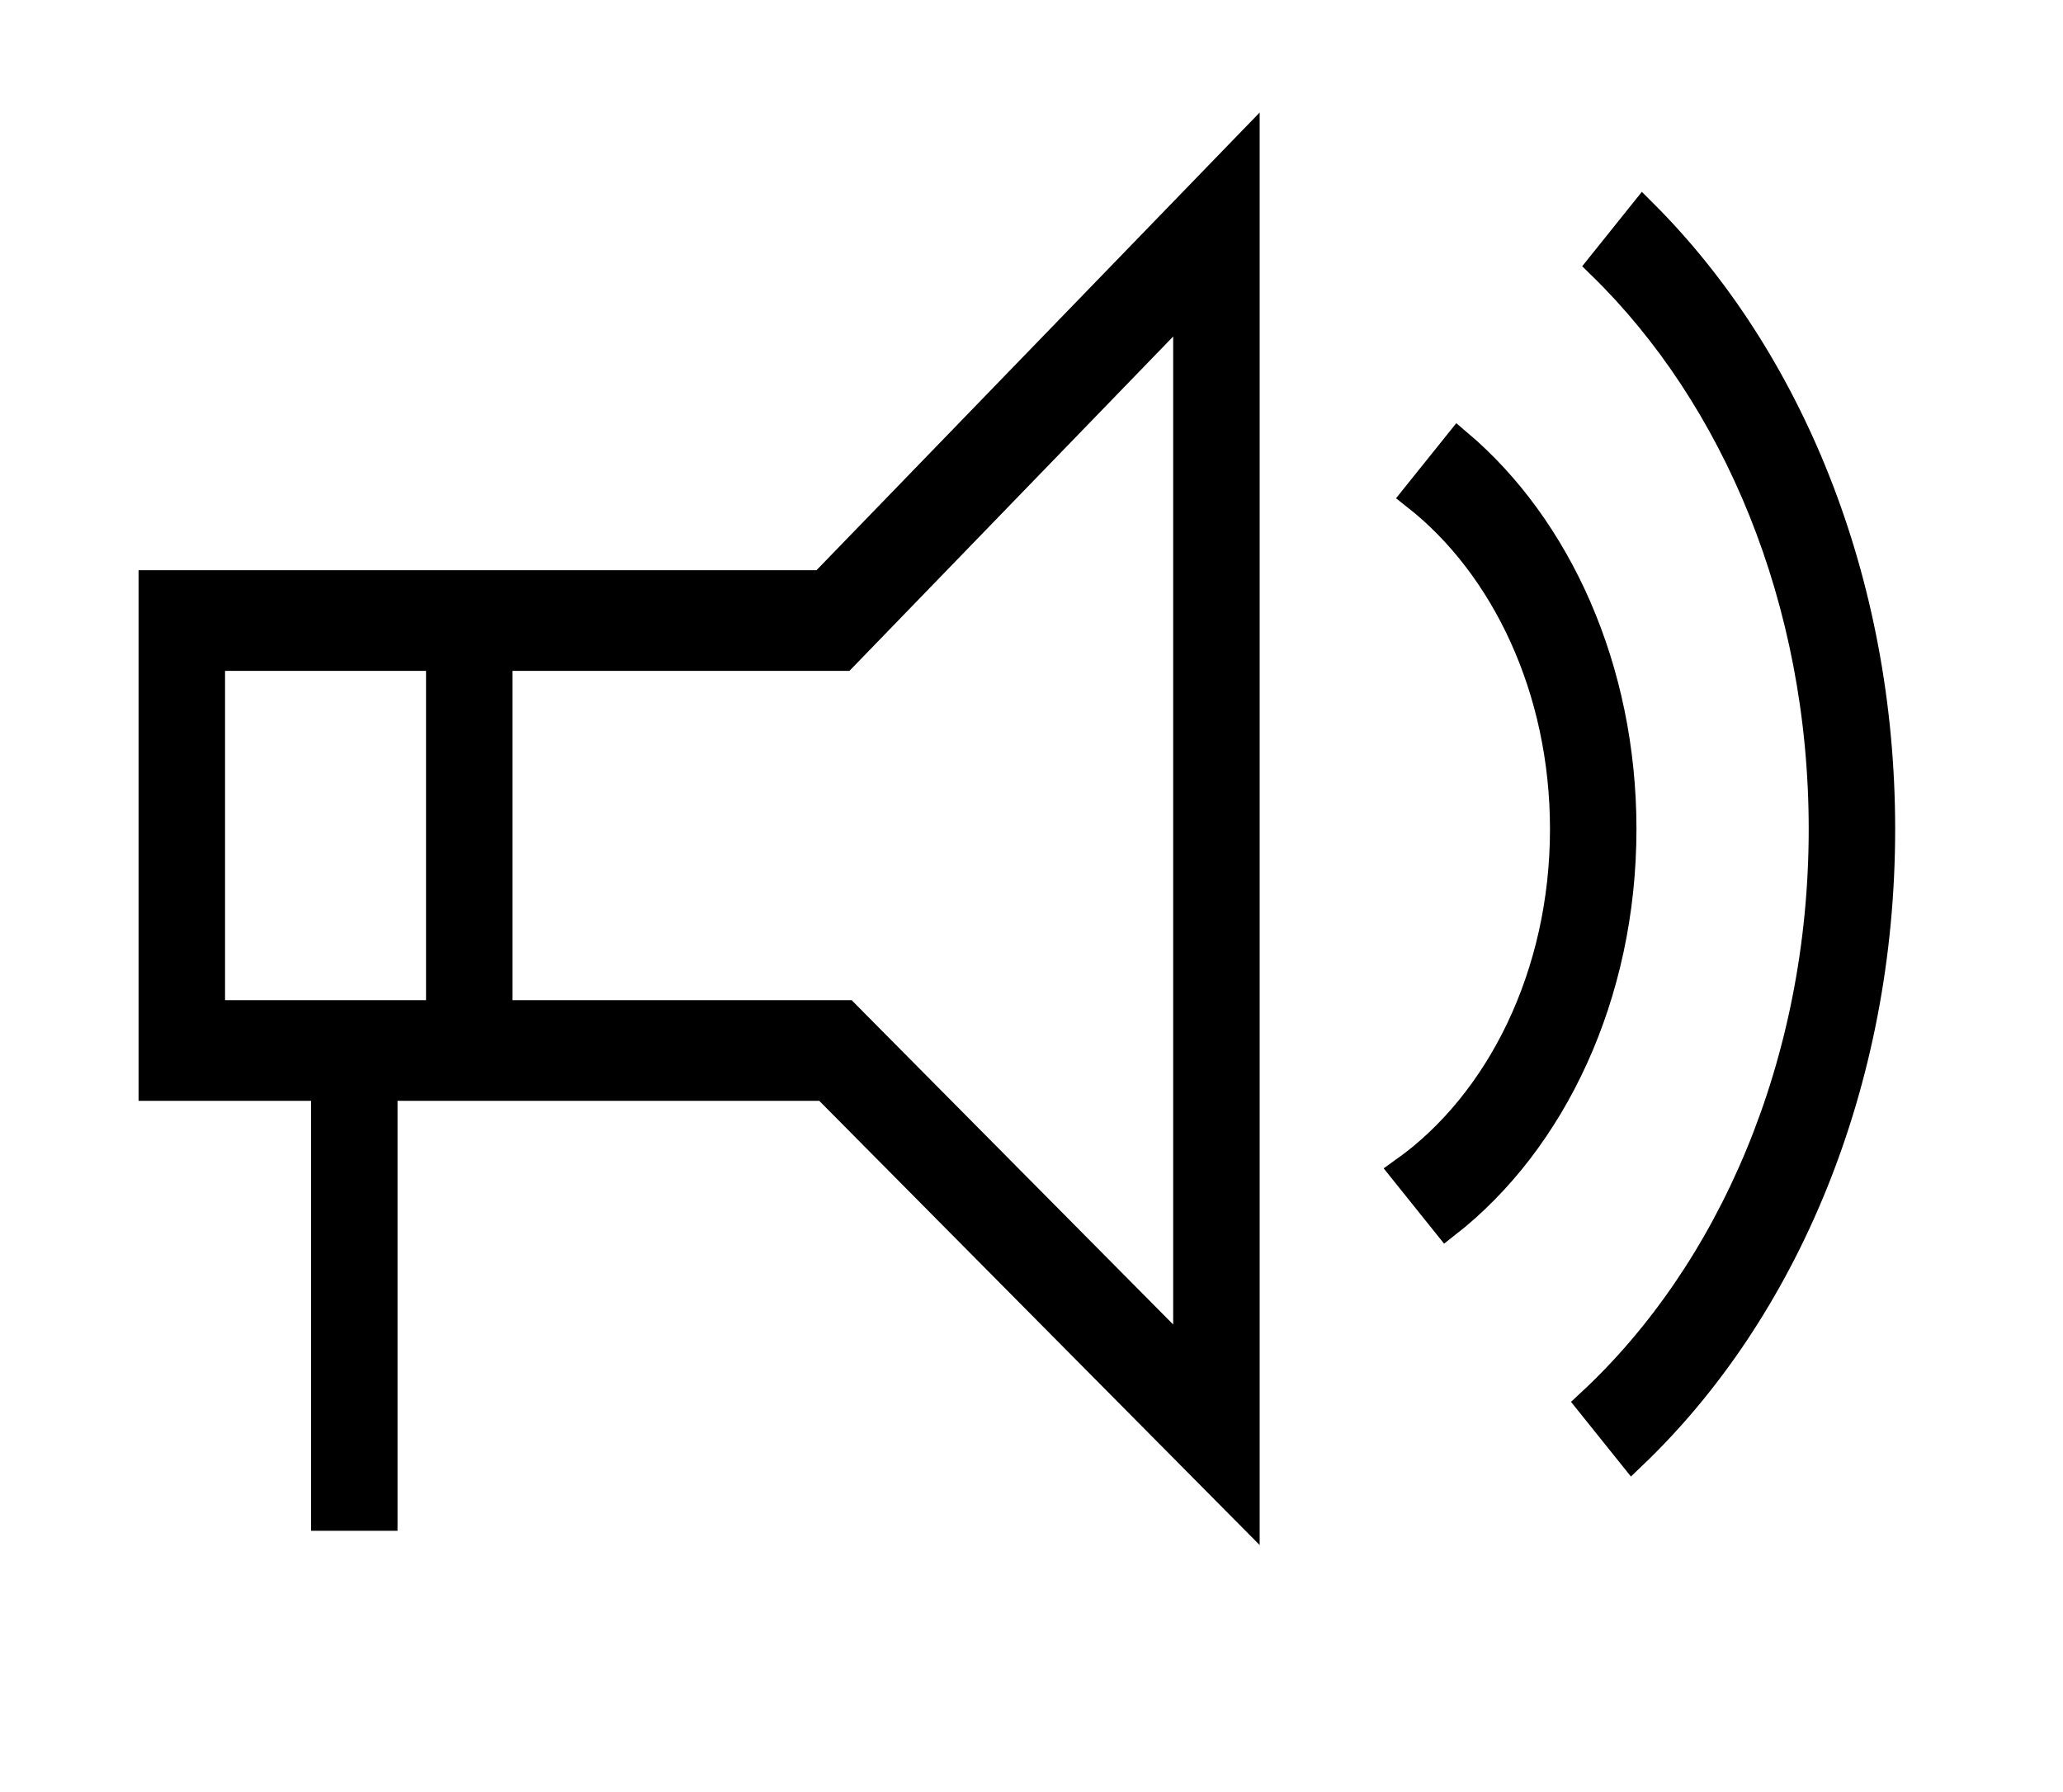
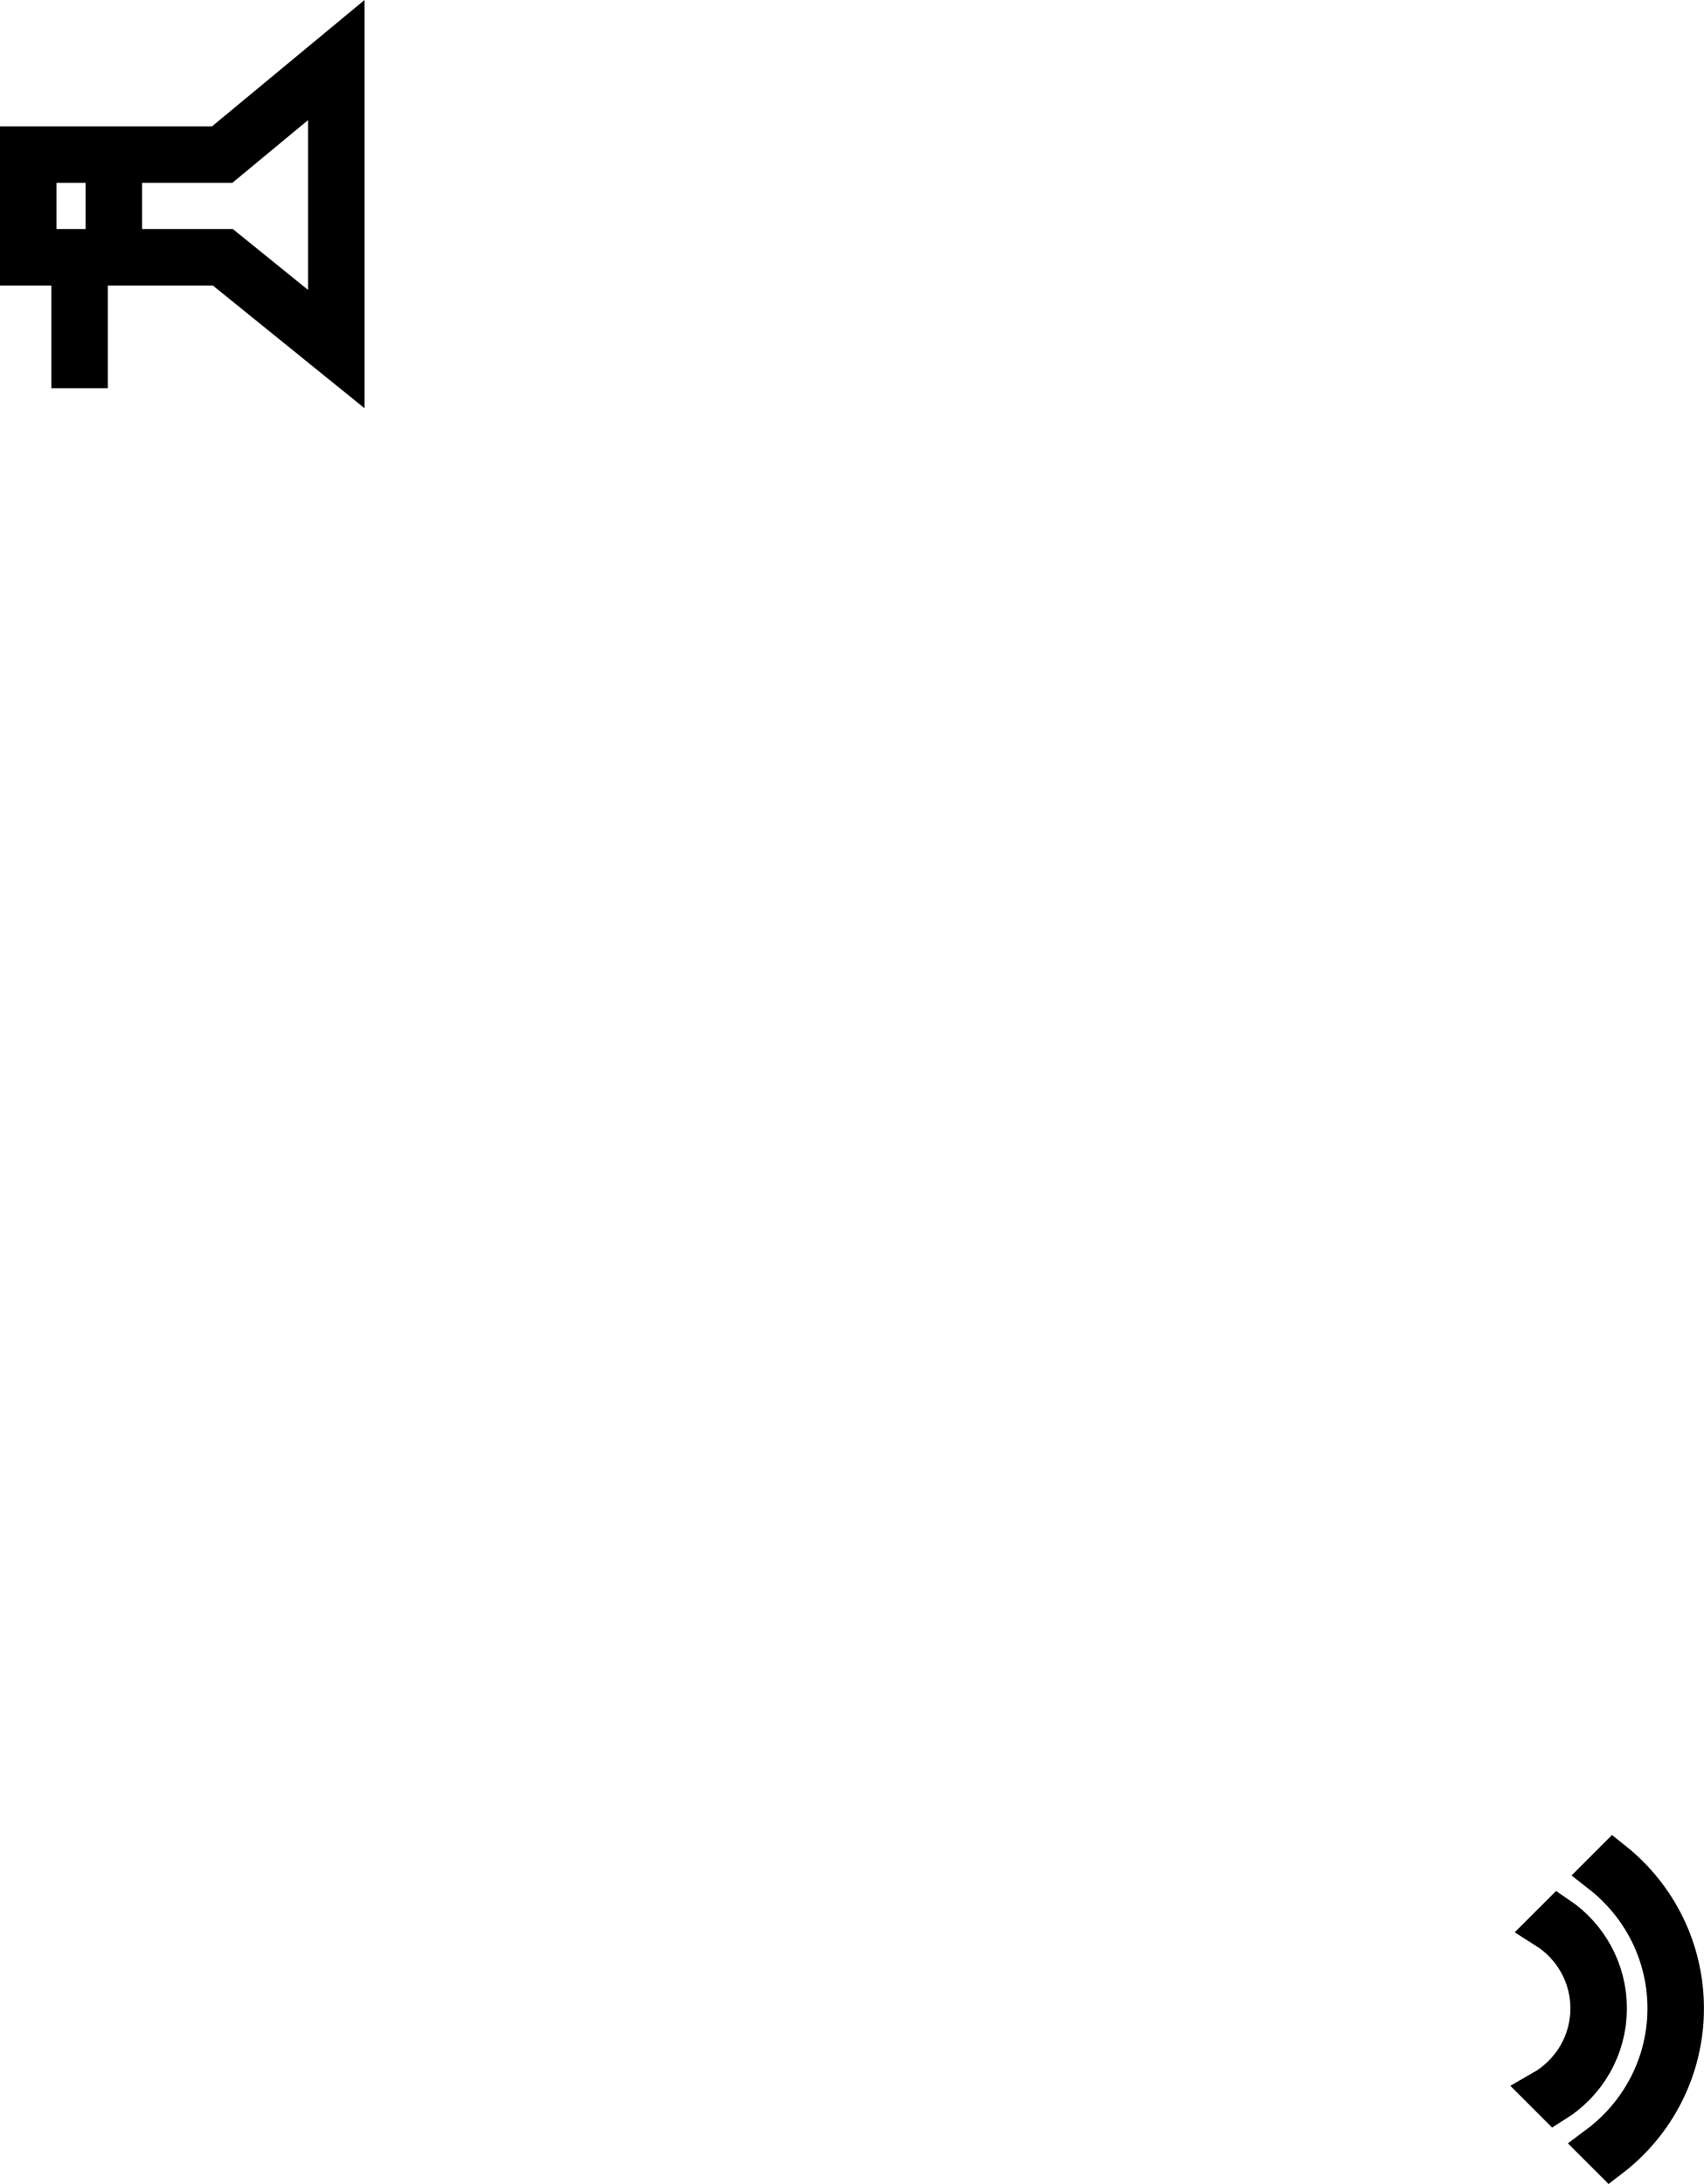
- <svg xmlns="http://www.w3.org/2000/svg" version="1.1" id="Layer_1" x="0px" y="0px" viewBox="0 0 142.427 123.685" style="enable-background:new 0 0 142.427 123.685;" xml:space="preserve">
+ <svg xmlns="http://www.w3.org/2000/svg" version="1.1" id="Layer_1" x="0px" y="0px" viewBox="0 0 173.145 221.991" style="enable-background:new 0 0 173.145 221.991;" xml:space="preserve">
  <g>
-     <path style="stroke:#000000;stroke-width:2;stroke-miterlimit:10;" d="M10.567,40.375v34.638h11.908v29.69h3.969v-29.69h30.532   l28.989,29.246V10.24L56.792,40.375H10.567z M14.537,70.064V45.323h15.876v24.741H14.537z M59.324,44.185l22.671-23.42v73.123   L59.472,71.167l-1.091-1.103h-1.405H34.382V45.323h22.41h1.43L59.324,44.185z" />
-     <path style="stroke:#000000;stroke-width:2;stroke-miterlimit:10;" d="M113.434,14.742l-2.854,3.561   c9.289,9.065,15.291,23.131,15.291,38.945c0,16.235-6.331,30.625-16.048,39.652l2.872,3.581   c10.418-9.948,17.145-25.609,17.145-43.233C129.839,40.049,123.43,24.718,113.434,14.742z" />
-     <path style="stroke:#000000;stroke-width:2;stroke-miterlimit:10;" d="M100.678,30.648l-2.886,3.597   c6.126,4.824,10.217,13.319,10.217,23.003c0,10.112-4.455,18.937-11.04,23.629l2.891,3.605   c7.271-5.688,12.119-15.742,12.119-27.233C111.979,46.185,107.498,36.435,100.678,30.648z" />
+     <path style="stroke:#000000;stroke-width:4;stroke-miterlimit:10;" d="M2,14.848v12.176h5.219v10.437h1.739V27.024h13.381   l12.705,10.281V4.254L22.258,14.848H2z M3.74,25.284v-8.697h6.958v8.697H3.74z M23.368,16.187l9.936-8.233v25.705l-9.871-7.987   l-0.478-0.388h-0.616h-9.902v-8.697h9.821h0.626L23.368,16.187z" />
+     <path style="stroke:#000000;stroke-width:4;stroke-miterlimit:10;" d="M163.955,189.197l-1.251,1.252   c4.071,3.186,6.701,8.131,6.701,13.69c0,5.707-2.774,10.766-7.033,13.939l1.259,1.259c4.566-3.497,7.514-9.002,7.514-15.198   C171.145,198.093,168.336,192.704,163.955,189.197z" />
+     <path style="stroke:#000000;stroke-width:4;stroke-miterlimit:10;" d="M158.365,194.789l-1.265,1.265   c2.685,1.696,4.477,4.682,4.477,8.086c0,3.555-1.953,6.657-4.838,8.306l1.267,1.267c3.187-2,5.311-5.534,5.311-9.573   C163.317,200.251,161.354,196.823,158.365,194.789z" />
  </g>
  <g>
</g>
  <g>
</g>
  <g>
</g>
  <g>
</g>
  <g>
</g>
  <g>
</g>
  <g>
</g>
  <g>
</g>
  <g>
</g>
  <g>
</g>
  <g>
</g>
  <g>
</g>
  <g>
</g>
  <g>
</g>
  <g>
</g>
-   <g>
- </g>
</svg>
